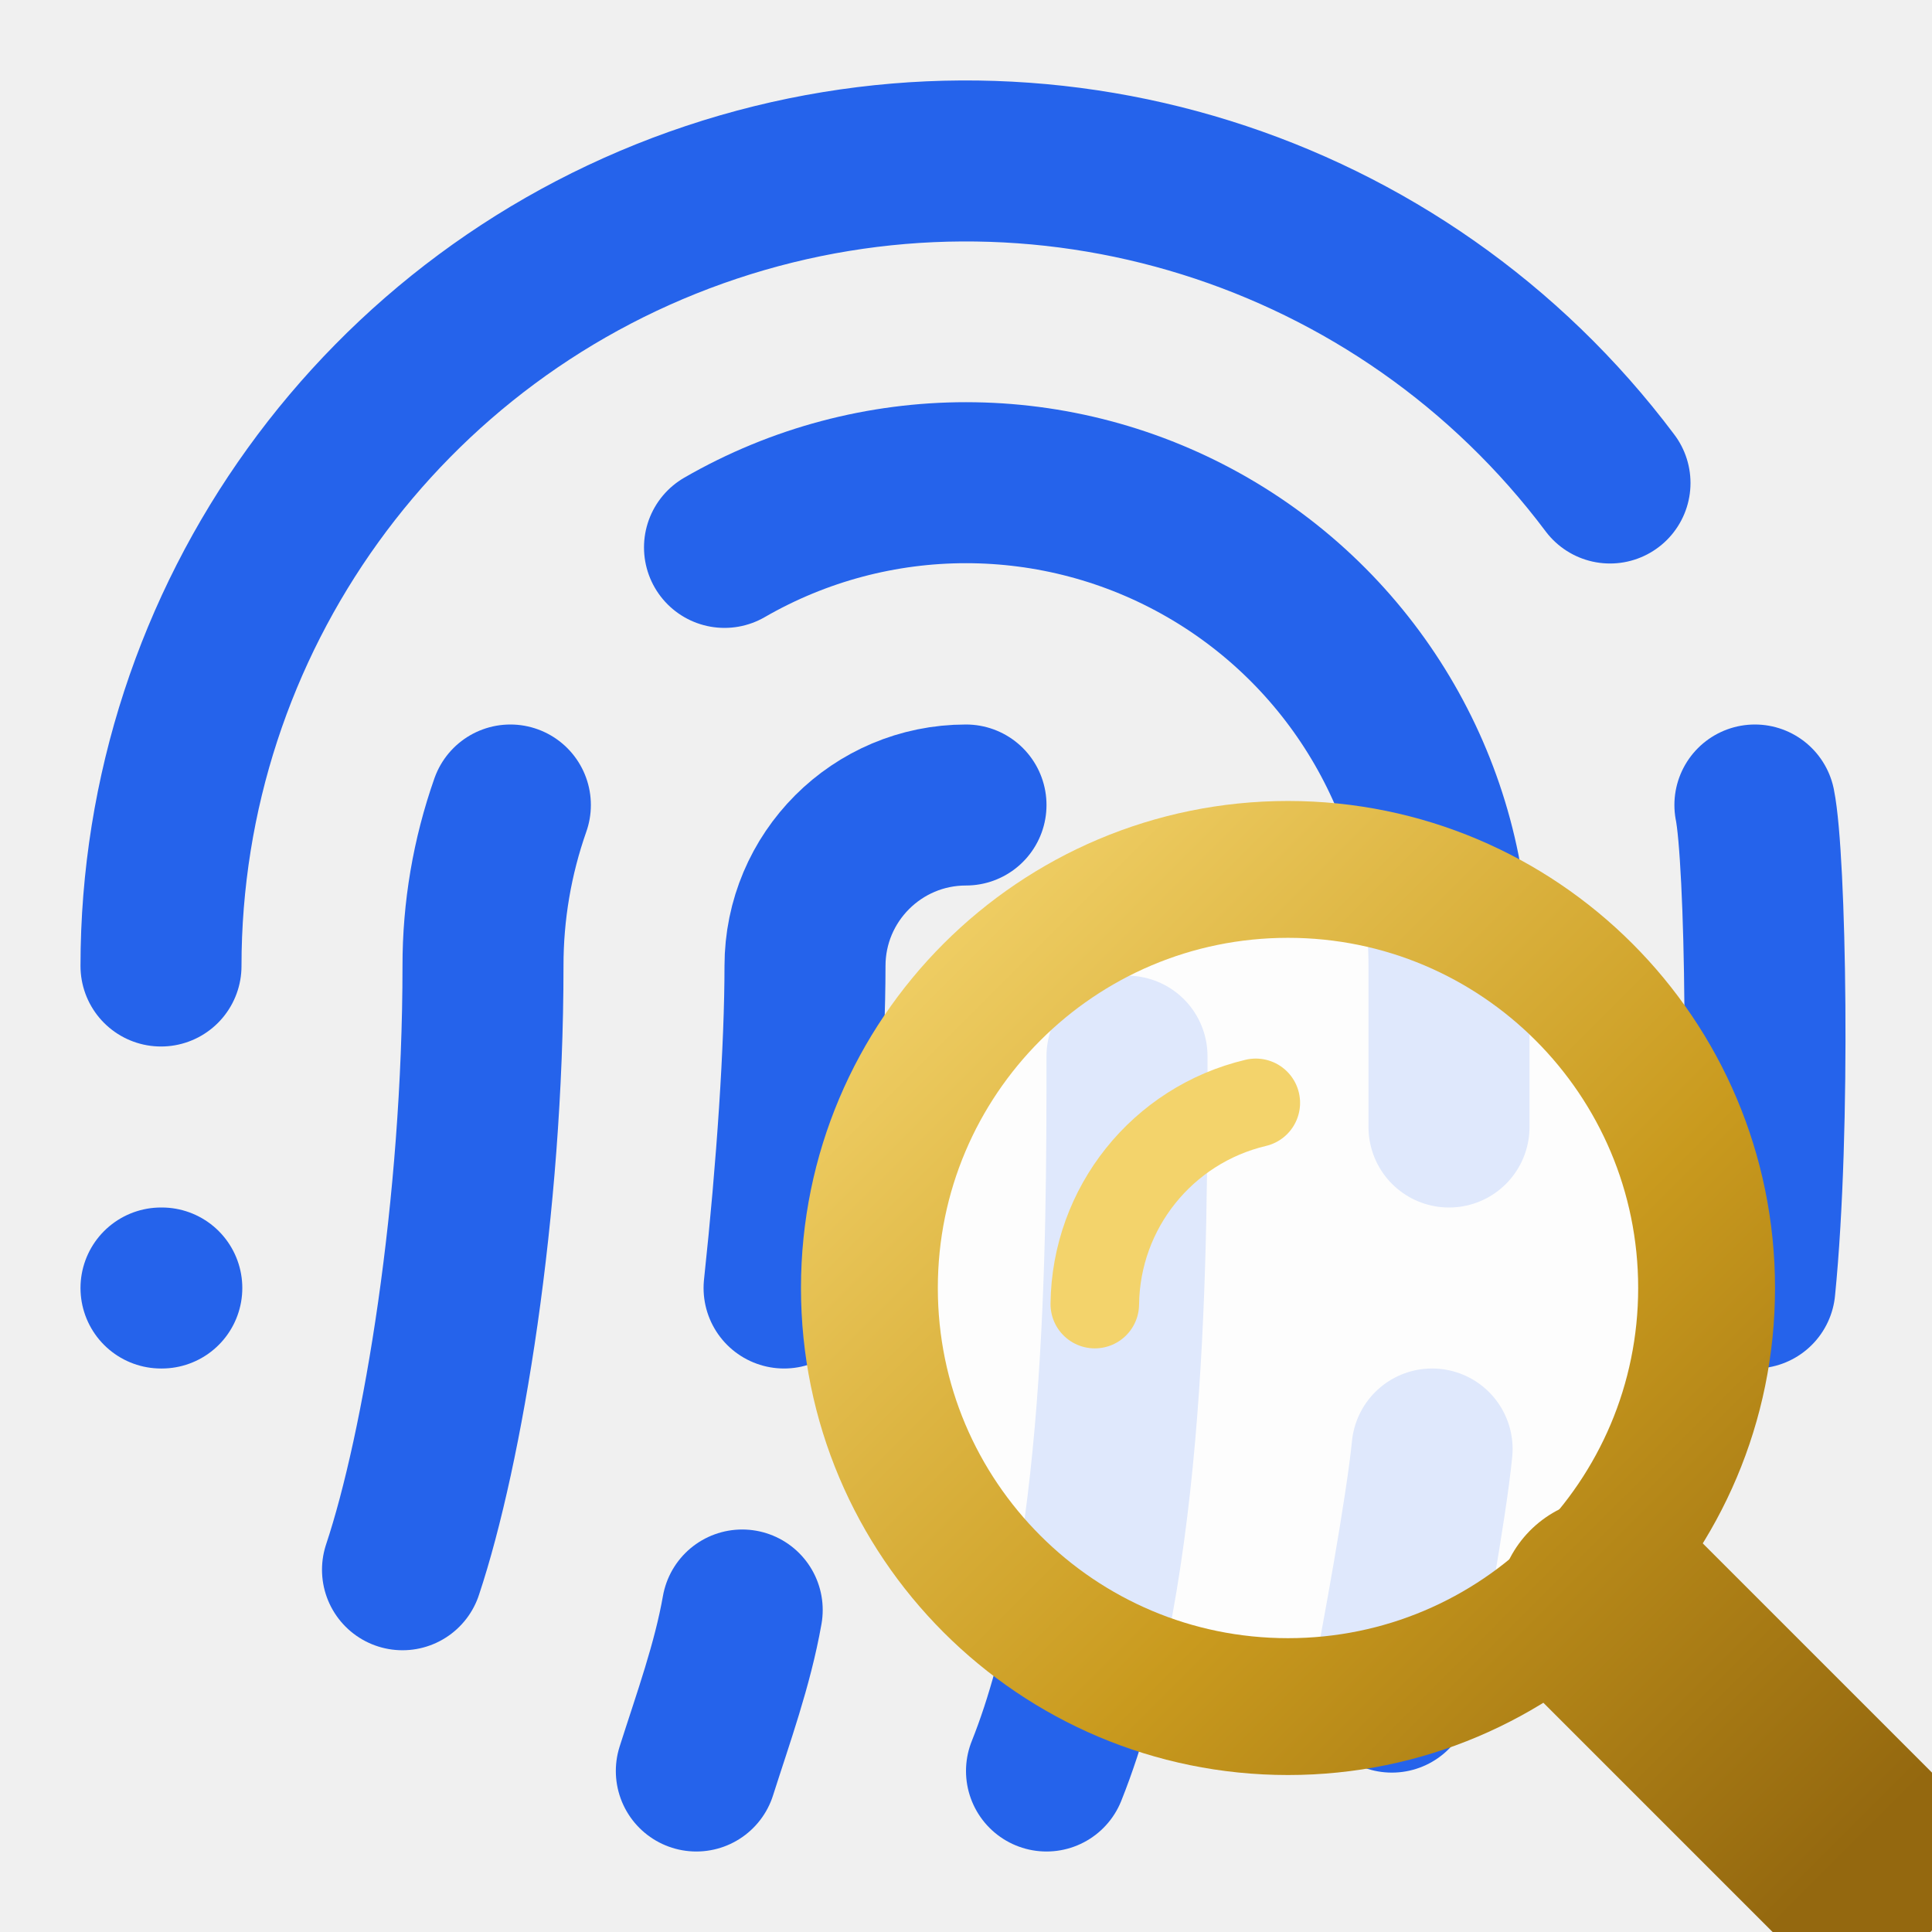
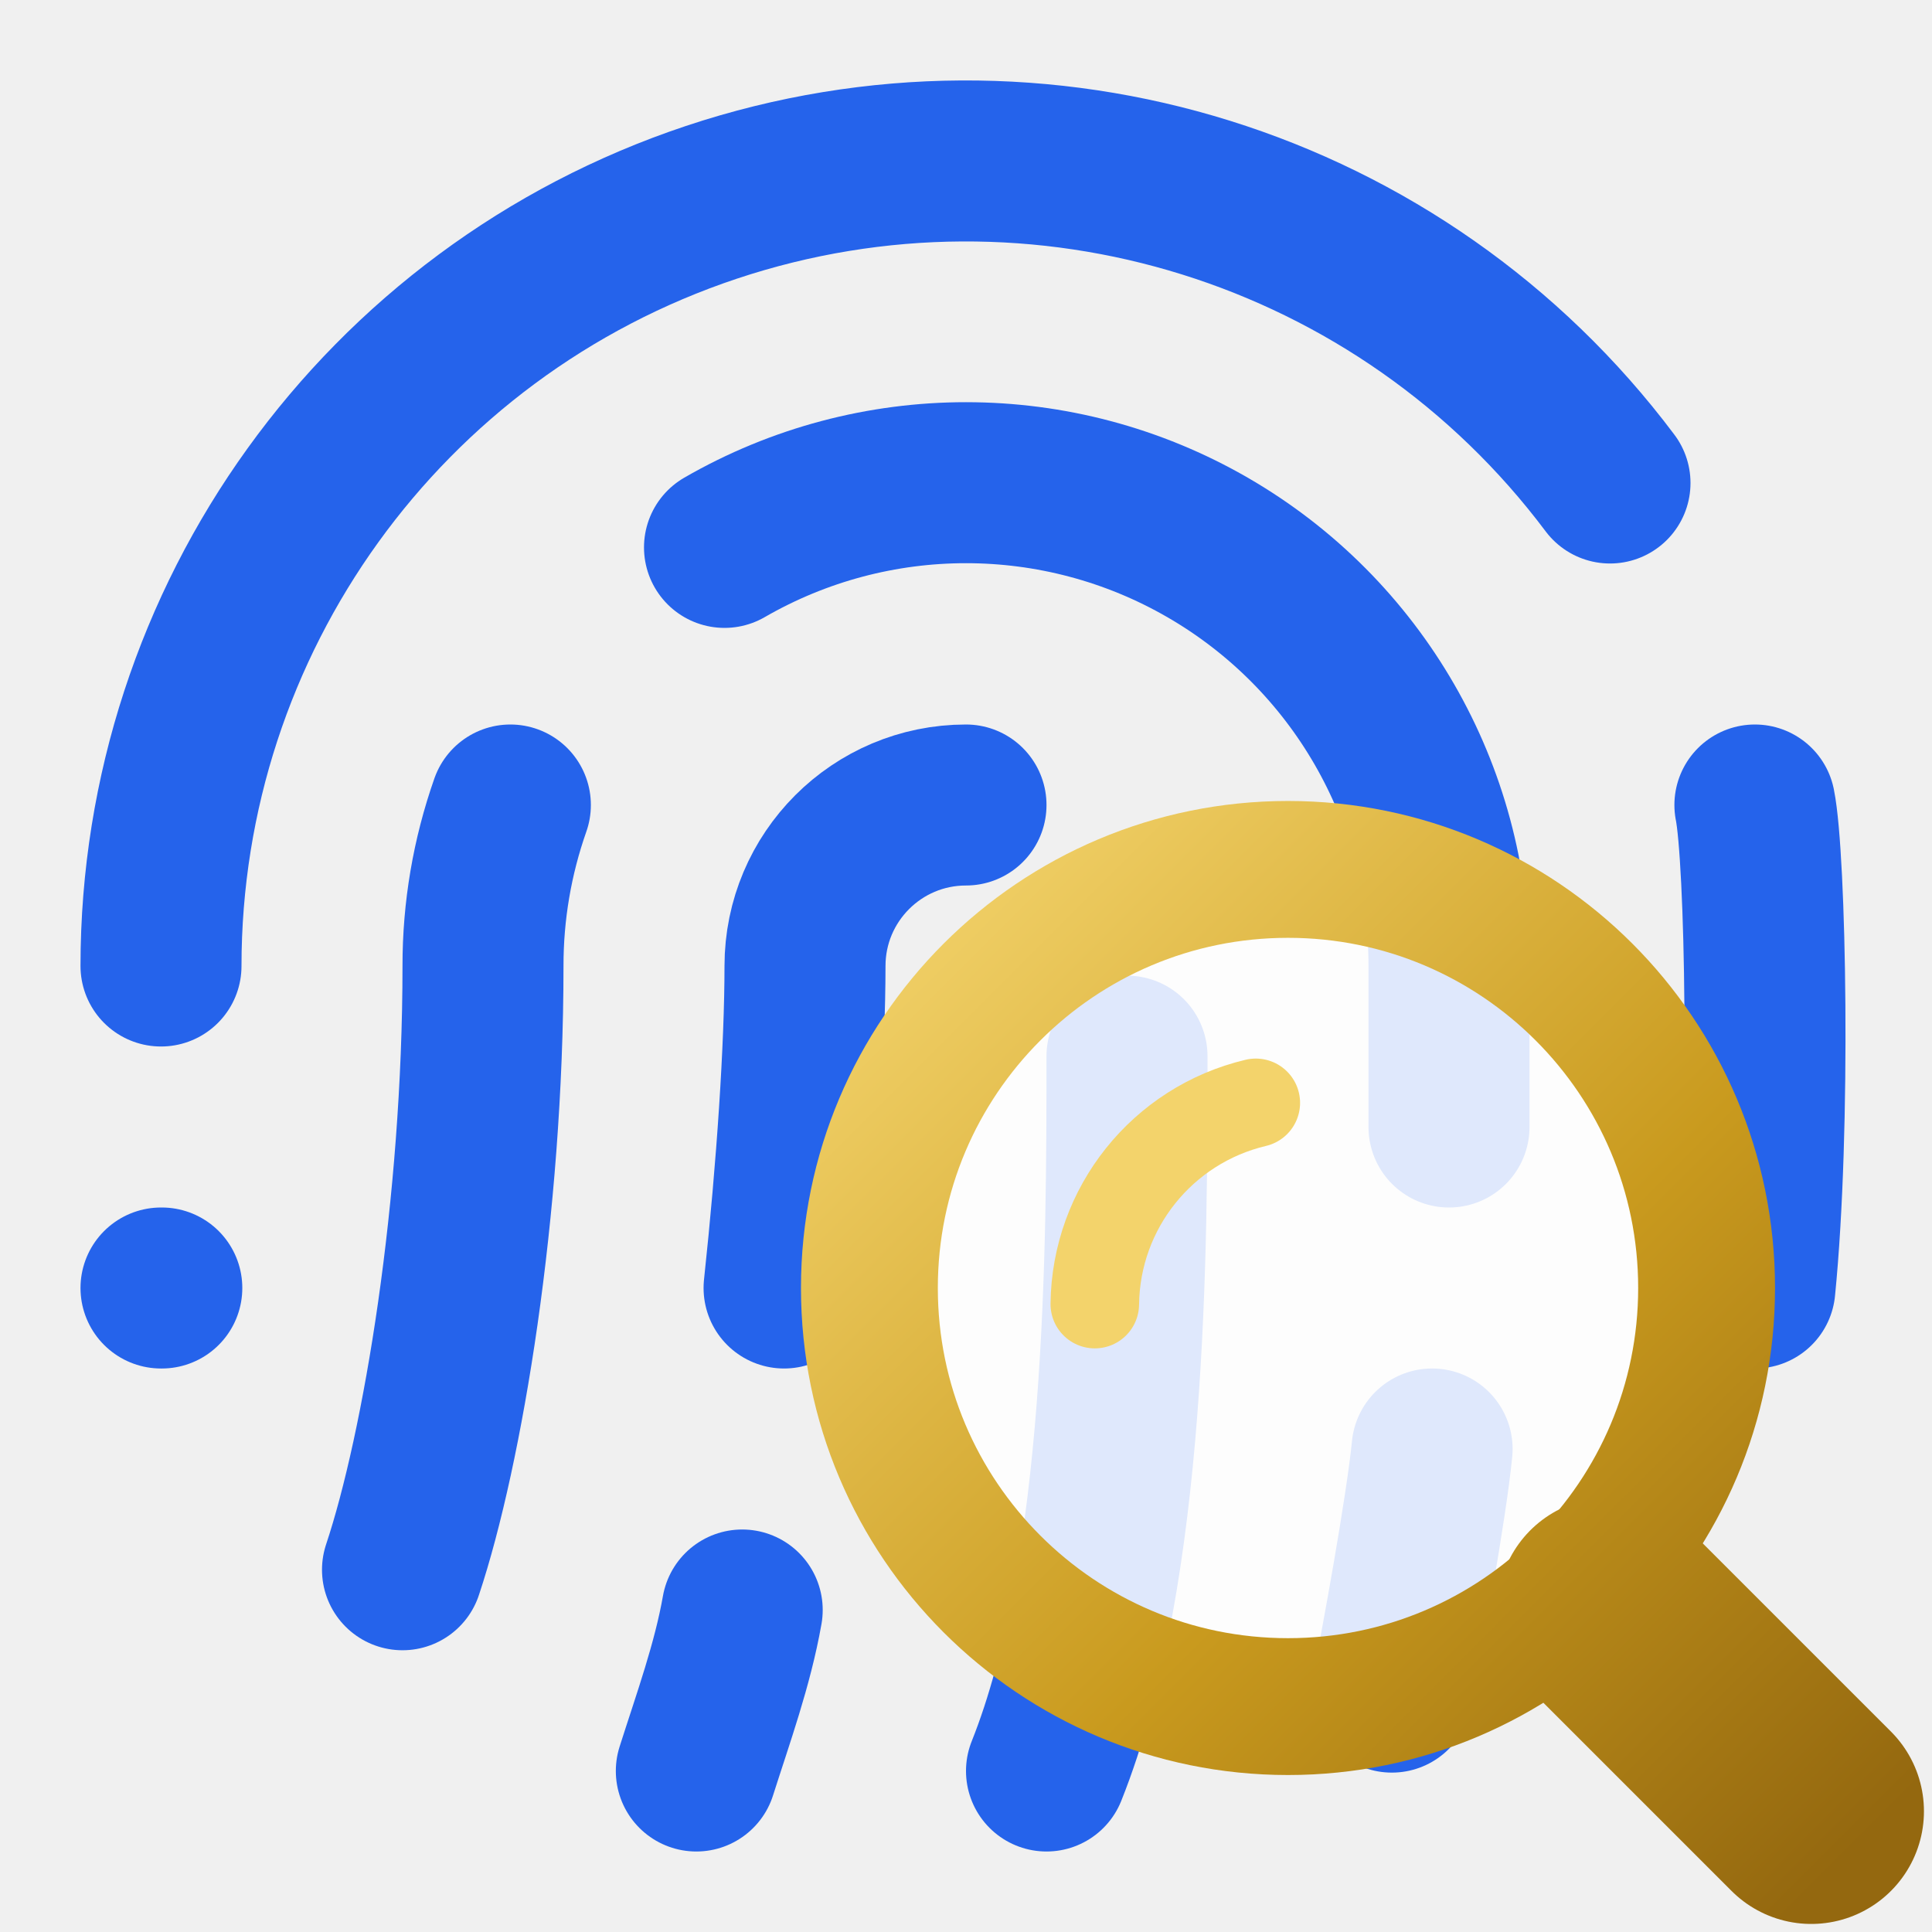
<svg xmlns="http://www.w3.org/2000/svg" viewBox="0 0 24 24" fill="none" stroke="#2563eb" stroke-width="2" stroke-linecap="round" stroke-linejoin="round">
  <defs>
    <linearGradient id="g" gradientUnits="userSpaceOnUse" x1="11" y1="11" x2="23" y2="23">
      <stop offset="0" stop-color="#f3d36b" />
      <stop offset="0.55" stop-color="#c99a1e" />
      <stop offset="1" stop-color="#94680f" />
    </linearGradient>
  </defs>
  <path d="M12 10a2 2 0 0 0-2 2c0 1.02-.1 2.51-.26 4" />
  <path d="M14 13.12c0 2.38 0 6.38-1 8.88" />
  <path d="M17.29 21.02c.12-.6.43-2.3.5-3.02" />
  <path d="M2 12a10 10 0 0 1 18-6" />
  <path d="M2 16h.01" />
  <path d="M21.8 16c.2-2 .131-5.354 0-6" />
  <path d="M5 19.5C5.5 18 6 15 6 12a6 6 0 0 1 .34-2" />
  <path d="M8.65 22c.21-.66.45-1.32.57-2" />
  <path d="M9 6.8a6 6 0 0 1 9 5.2v2" />
  <circle cx="16" cy="16" r="5.2" fill="#ffffff" fill-opacity="0.85" stroke="url(#g)" stroke-width="1.7" />
  <path d="M13.6 16.2a2.6 2.6 0 0 1 2-2.5" stroke="#f3d36b" stroke-width="1.1" />
-   <path d="m20 20 3 3" stroke="url(#g)" stroke-width="2.8" />
+   <path d="m20 20 2.5 2.5" stroke="url(#g)" stroke-width="2.8" />
</svg>
